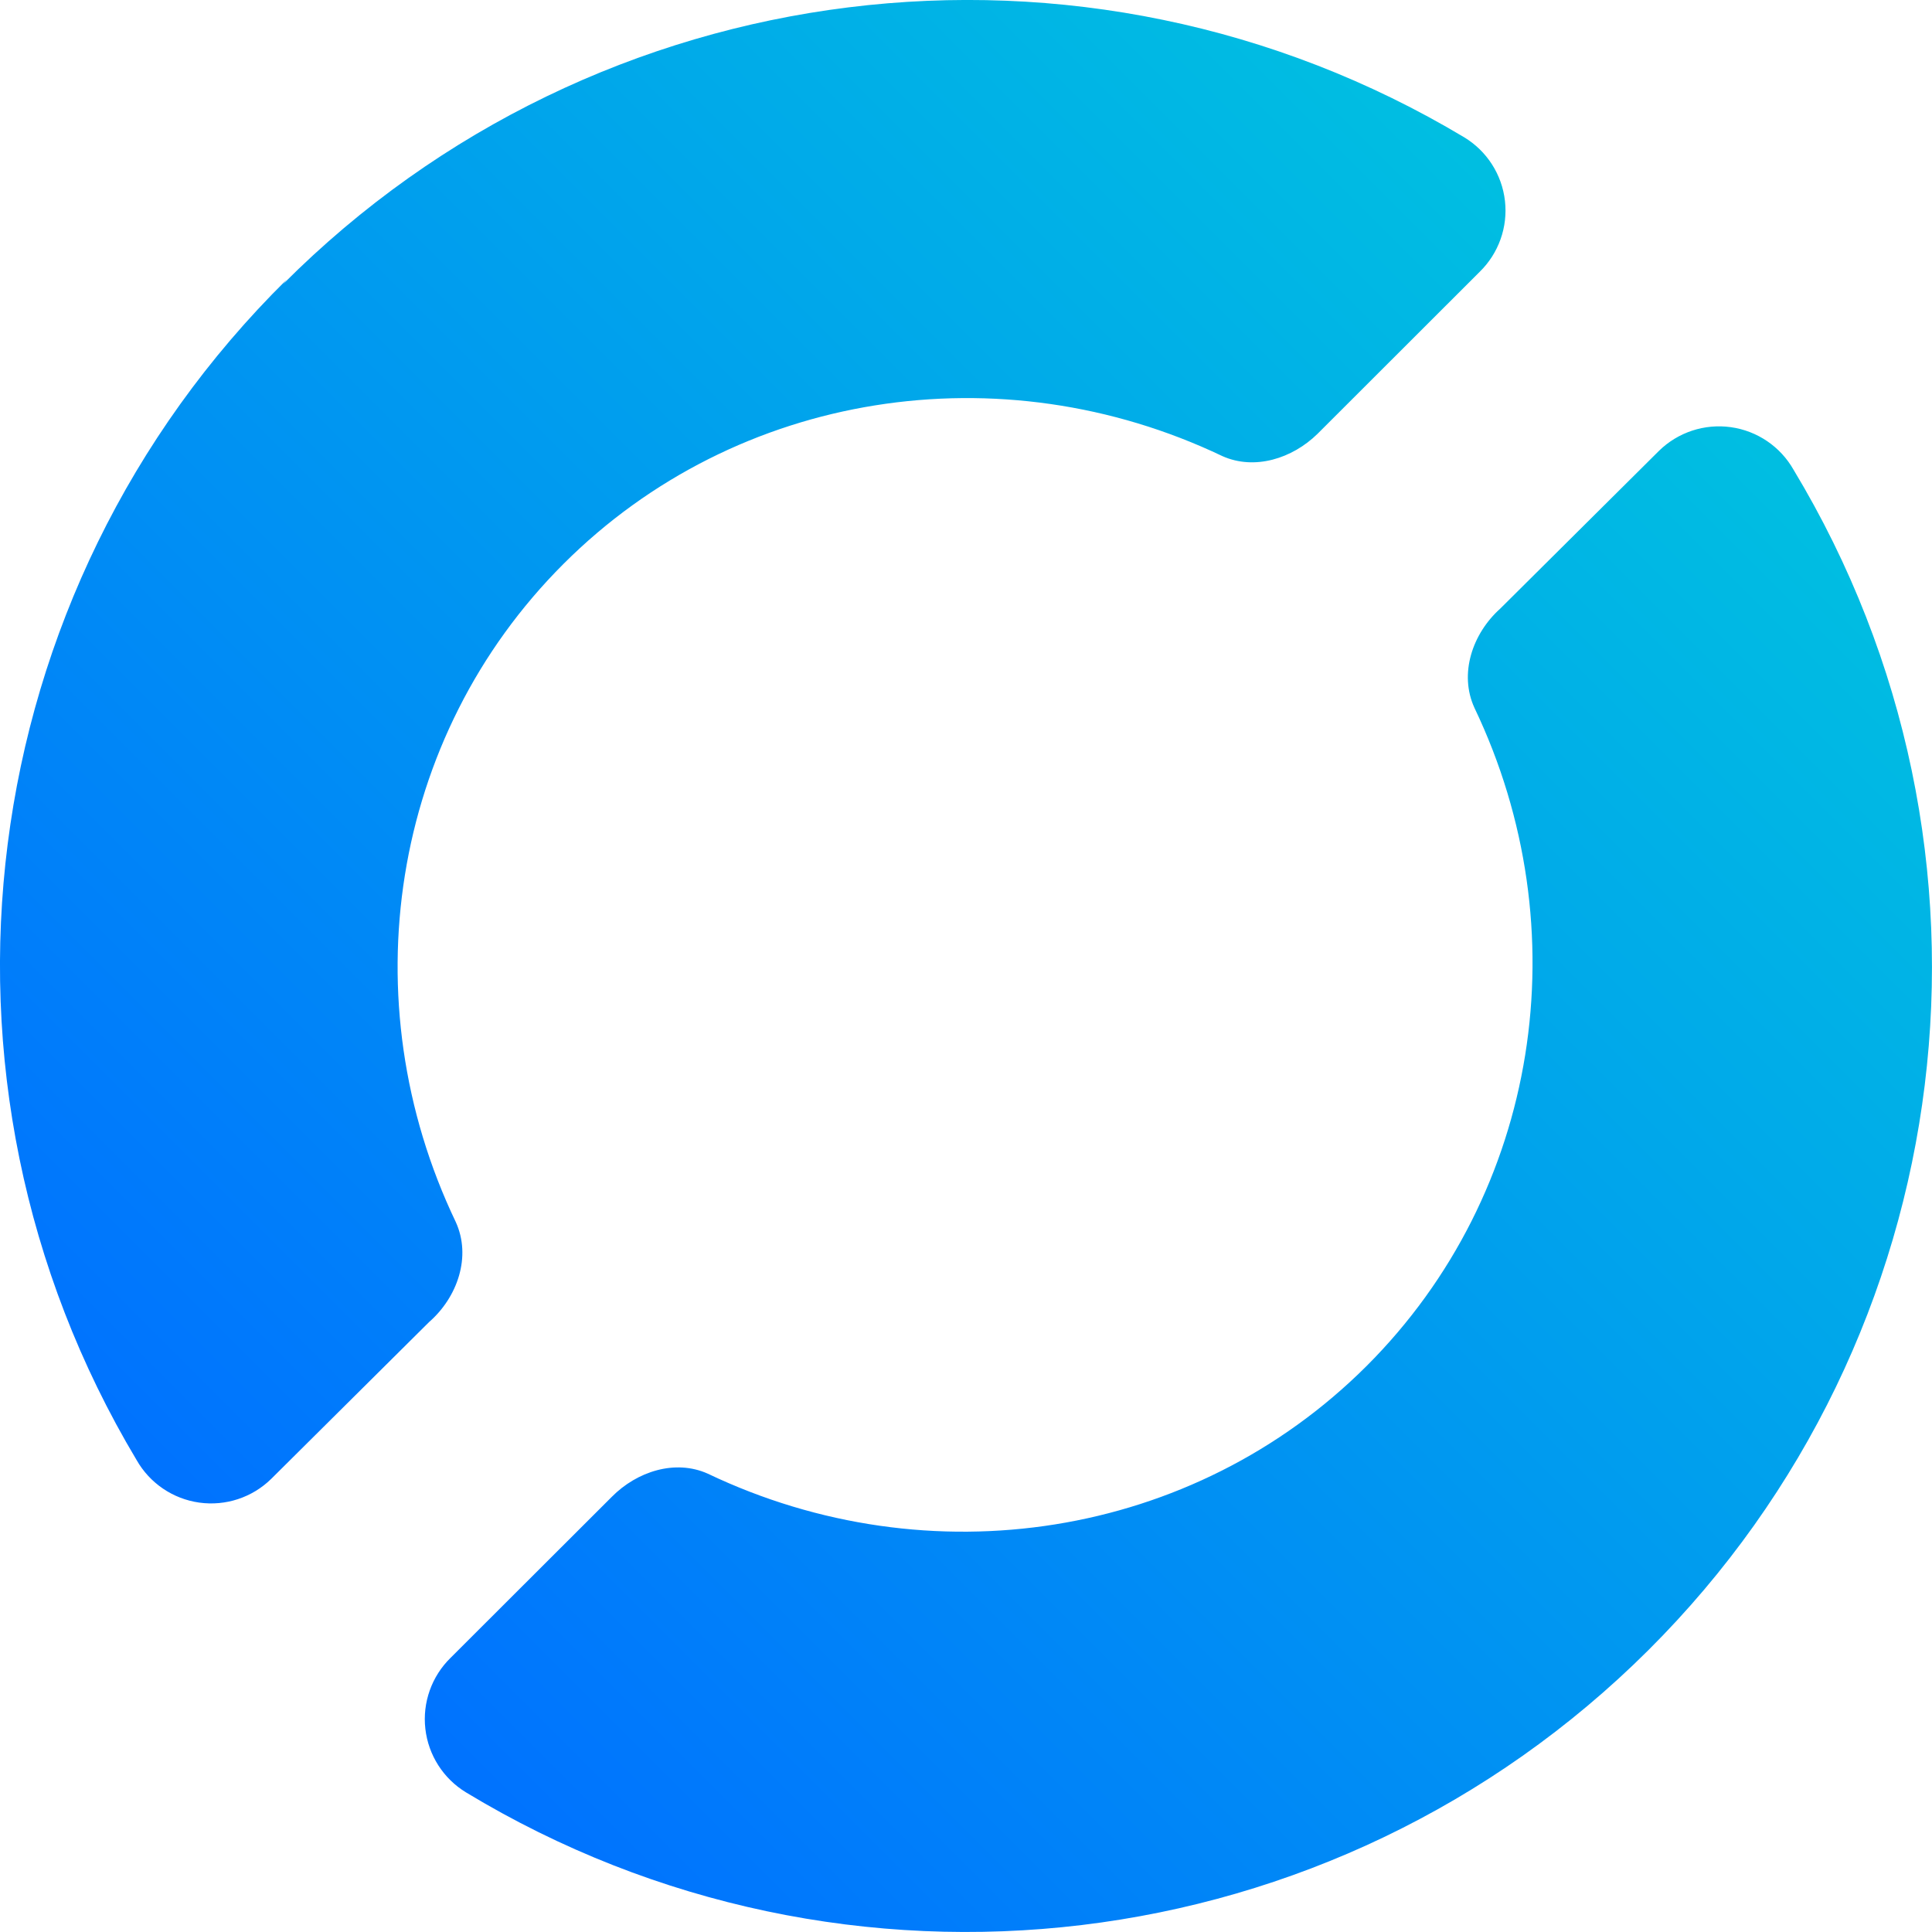
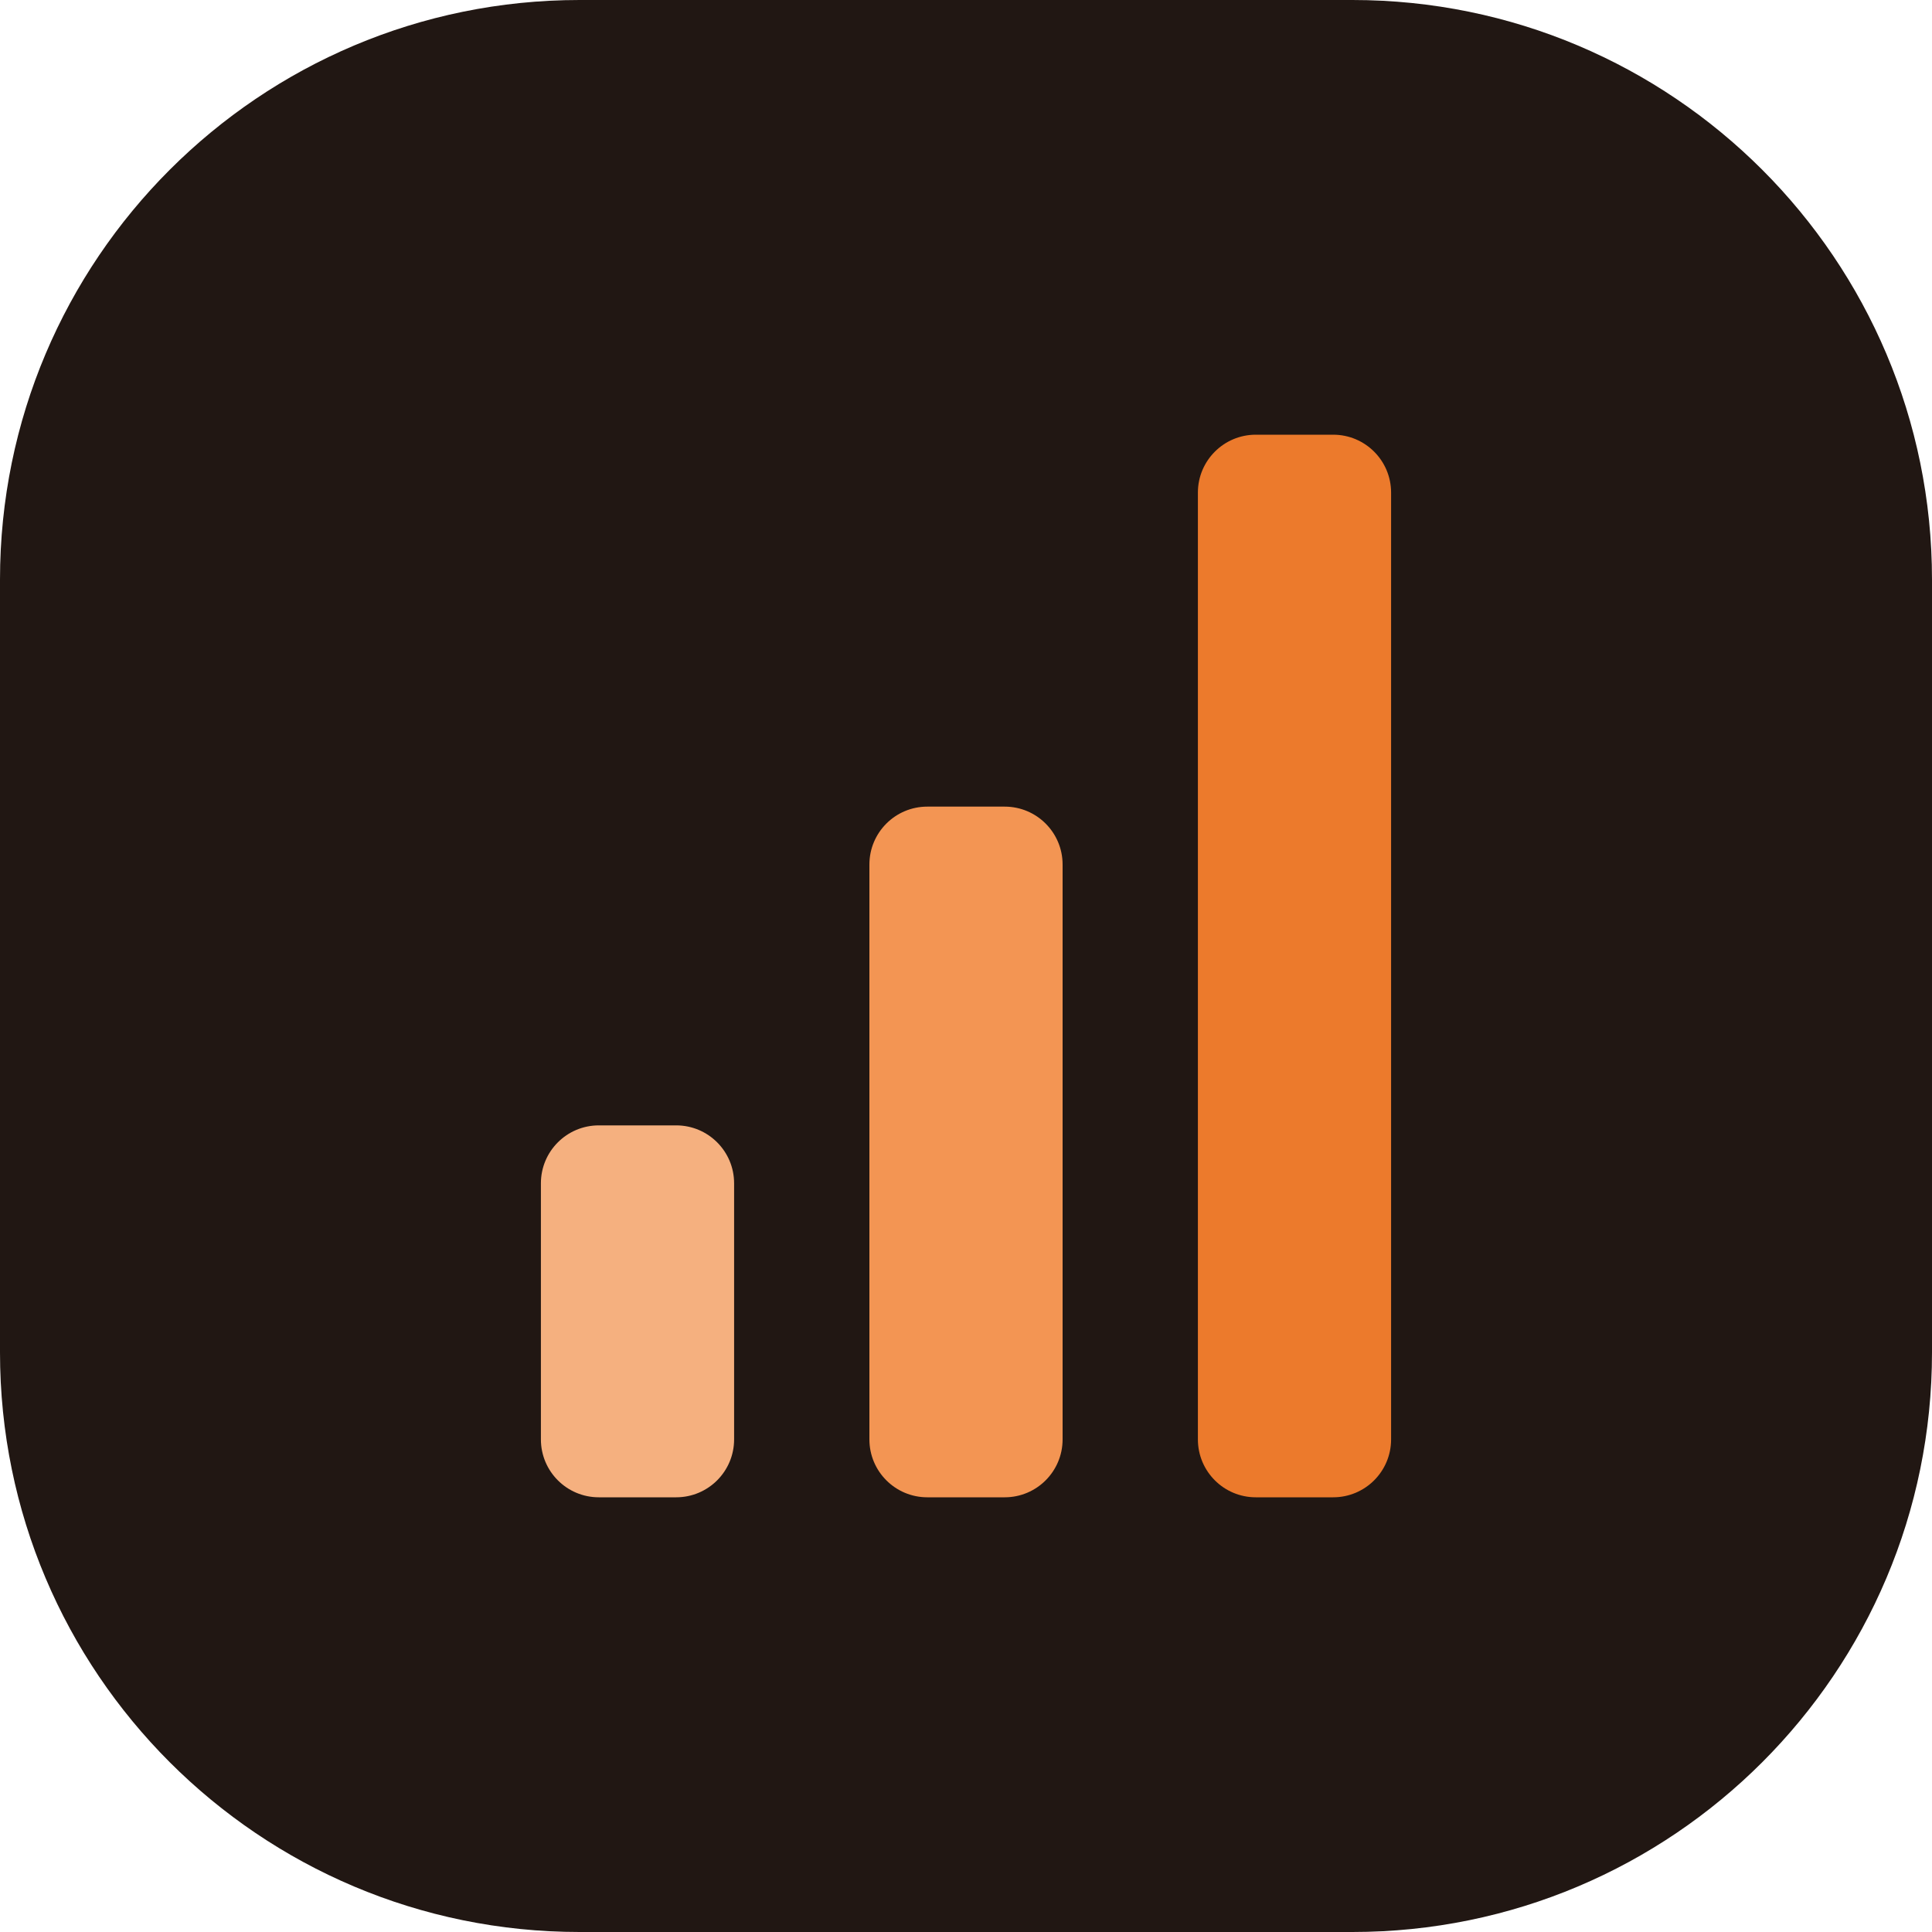
- <svg xmlns="http://www.w3.org/2000/svg" xmlns:xlink="http://www.w3.org/1999/xlink" xml:space="preserve" viewBox="66.993 897.484 26 26">
-   <linearGradient id="a" x1=".148" x2=".845" y1=".851" y2=".154" gradientTransform="matrix(26.301 0 0 26.331 90.674 911.757)" gradientUnits="userSpaceOnUse">
-     <stop offset="0" stop-color="#0071ff" />
-     <stop offset="1" stop-color="#00bfe1" />
-   </linearGradient>
-   <defs>
-     <linearGradient xlink:href="#a" id="b" x1=".148" x2=".845" y1=".851" y2=".154" gradientTransform="matrix(26.00048 0 0 25.99935 66.993 897.485)" gradientUnits="userSpaceOnUse" />
-   </defs>
-   <path fill="url(#b)" d="m89.318 903.552-2.135 2.122c-.376.337-.558.879-.347 1.337 1.422 2.976.882 6.524-1.452 8.856-2.335 2.331-5.887 2.87-8.866 1.449-.439-.197-.954-.03-1.292.312l-2.17 2.167a1.154 1.154 0 0 0 .208 1.81 13.005 13.005 0 0 0 15.91-1.912 12.97 12.97 0 0 0 1.956-15.887 1.154 1.154 0 0 0-1.812-.254zm-18.467-2.305a12.969 12.969 0 0 0-2.02 15.885 1.154 1.154 0 0 0 1.812.254l2.124-2.11c.385-.336.572-.884.359-1.348-1.423-2.976-.884-6.524 1.451-8.856 2.334-2.332 5.887-2.871 8.866-1.45.434.194.942.033 1.281-.3l2.182-2.18a1.152 1.152 0 0 0-.208-1.81 13.009 13.009 0 0 0-15.893 1.973z" />
+ <svg xmlns="http://www.w3.org/2000/svg" width="1428" height="1428" viewBox="0 0 1428 1428">
+   <rect width="1428.0" height="1428.0" rx="428.4" fill="#211713" />
+   <rect x="399.8" y="831.8" width="142.8" height="274.9" rx="42.8" fill="#F5B07F" />
+   <rect x="642.6" y="596.2" width="142.8" height="510.5" rx="42.8" fill="#F39553" />
+   <rect x="885.4" y="321.3" width="142.8" height="785.4" rx="42.8" fill="#EC7A2C" />
</svg>
